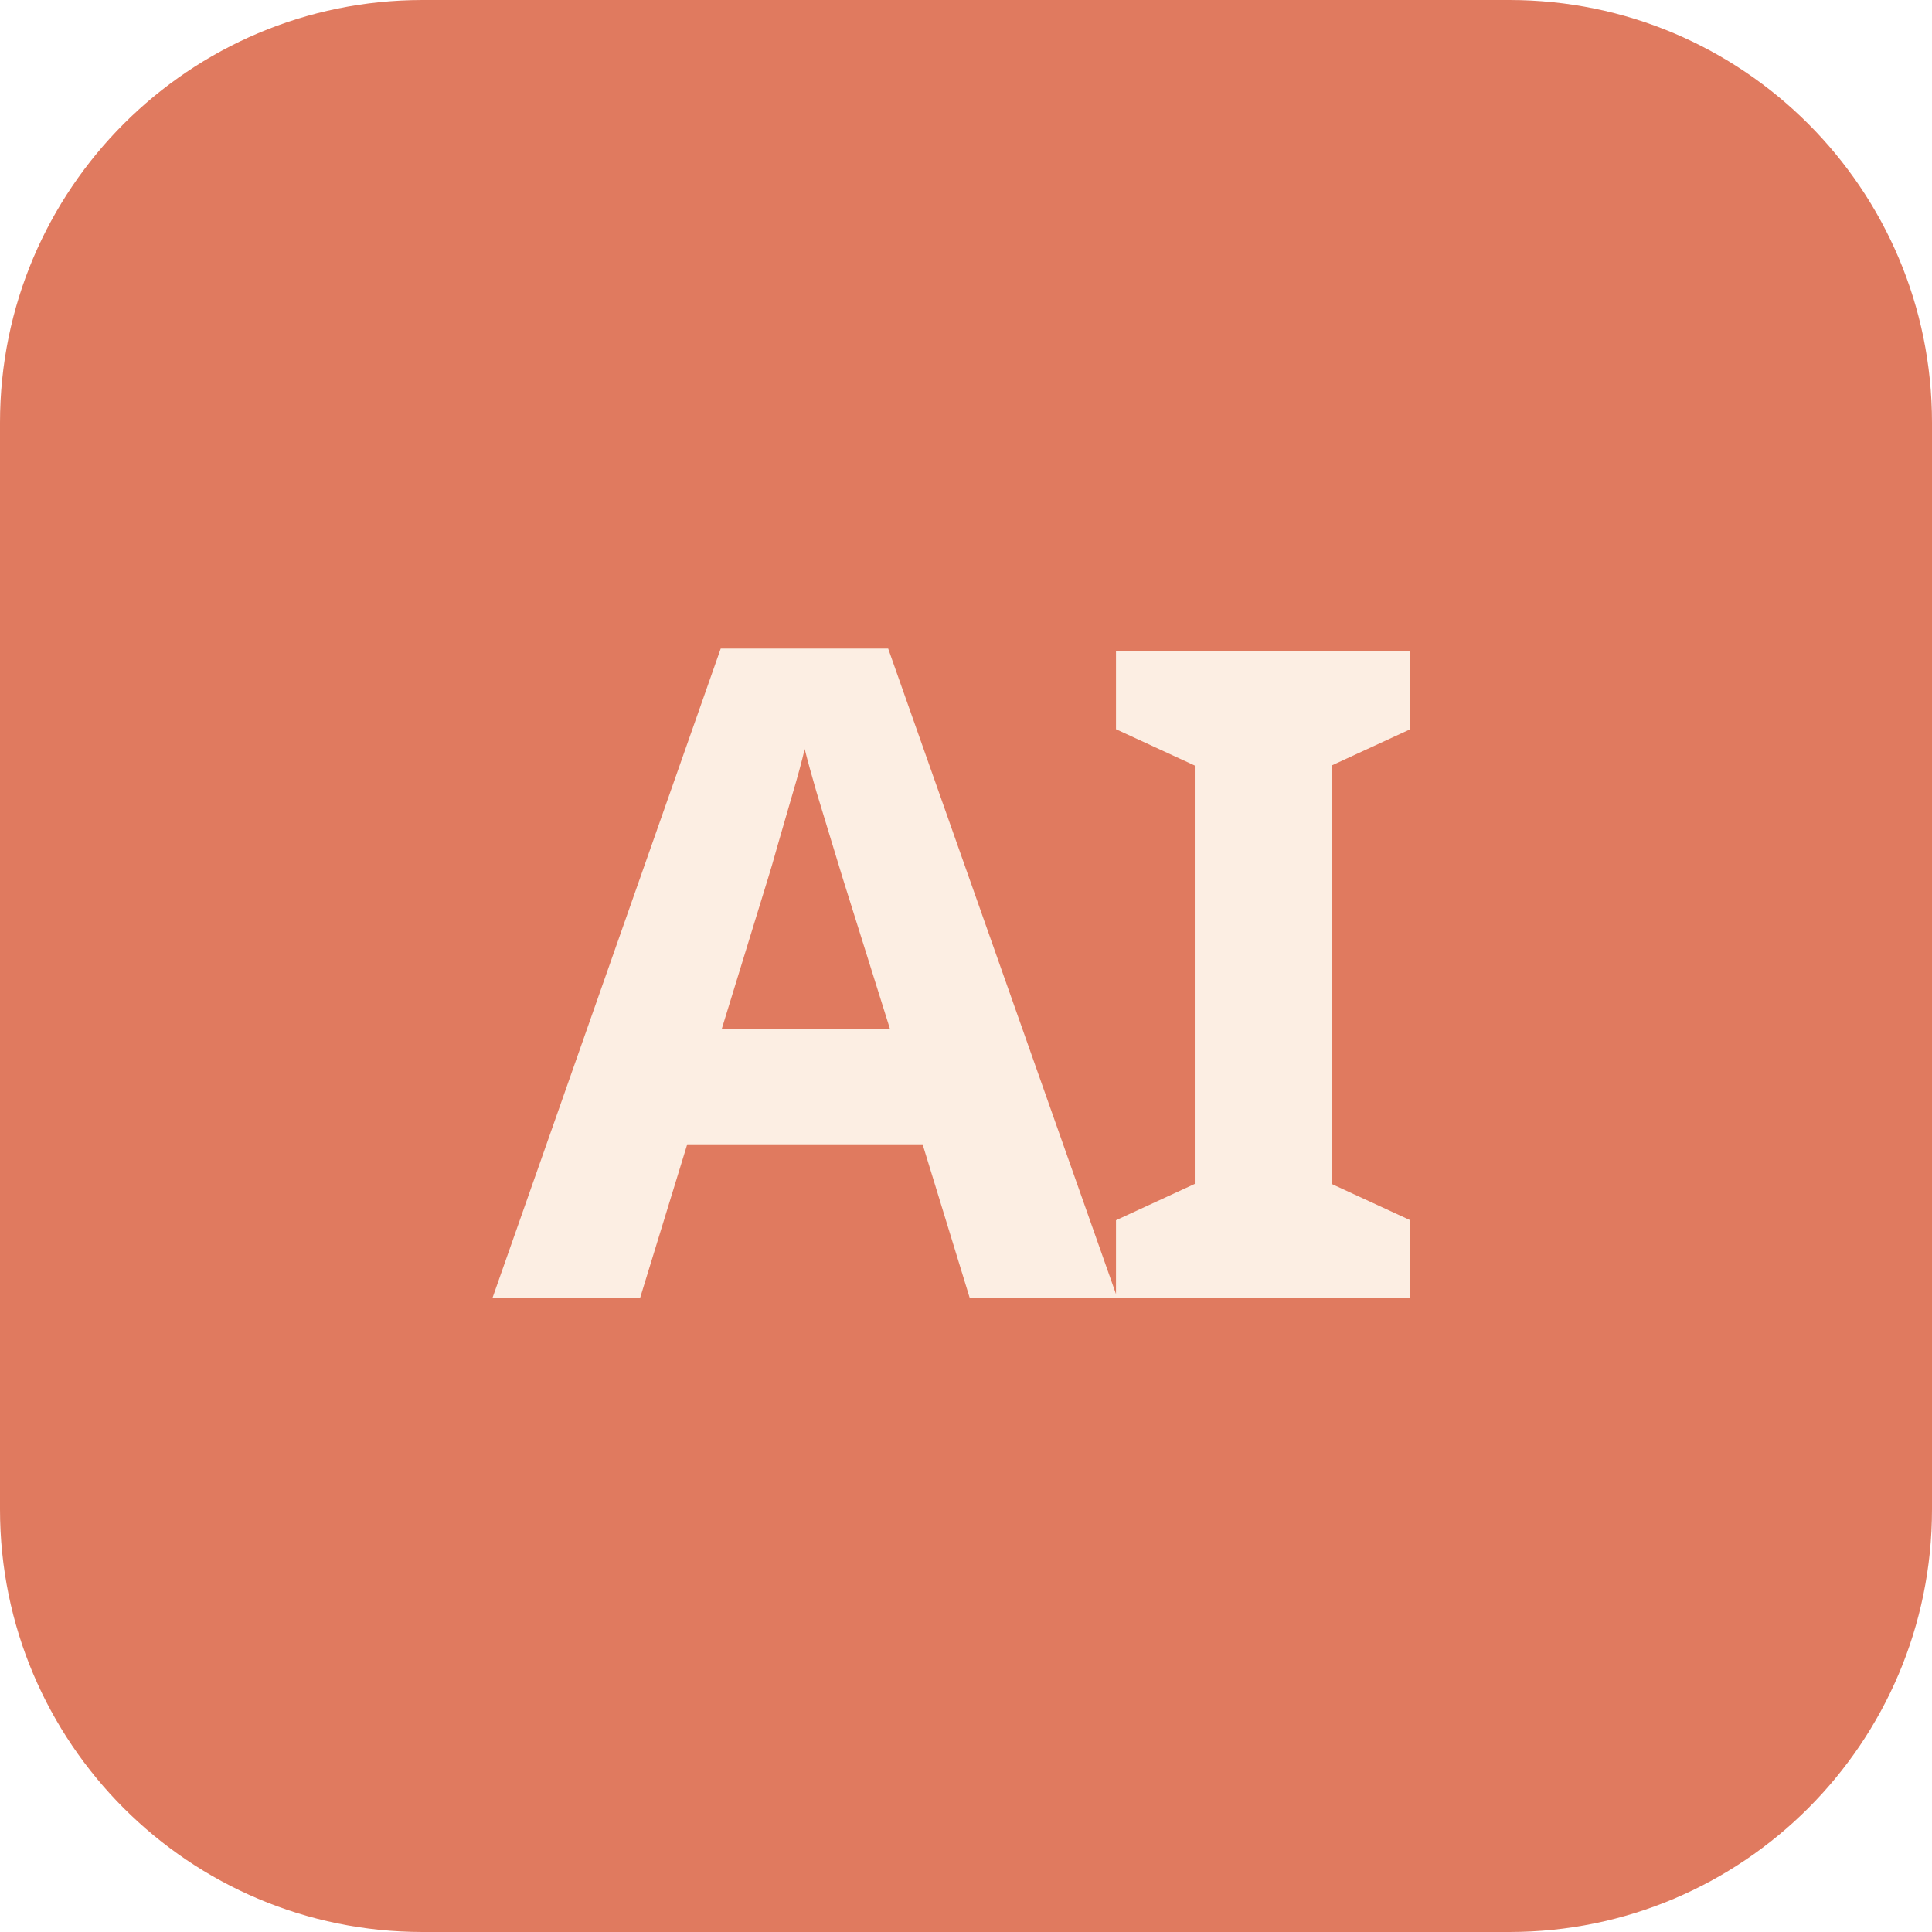
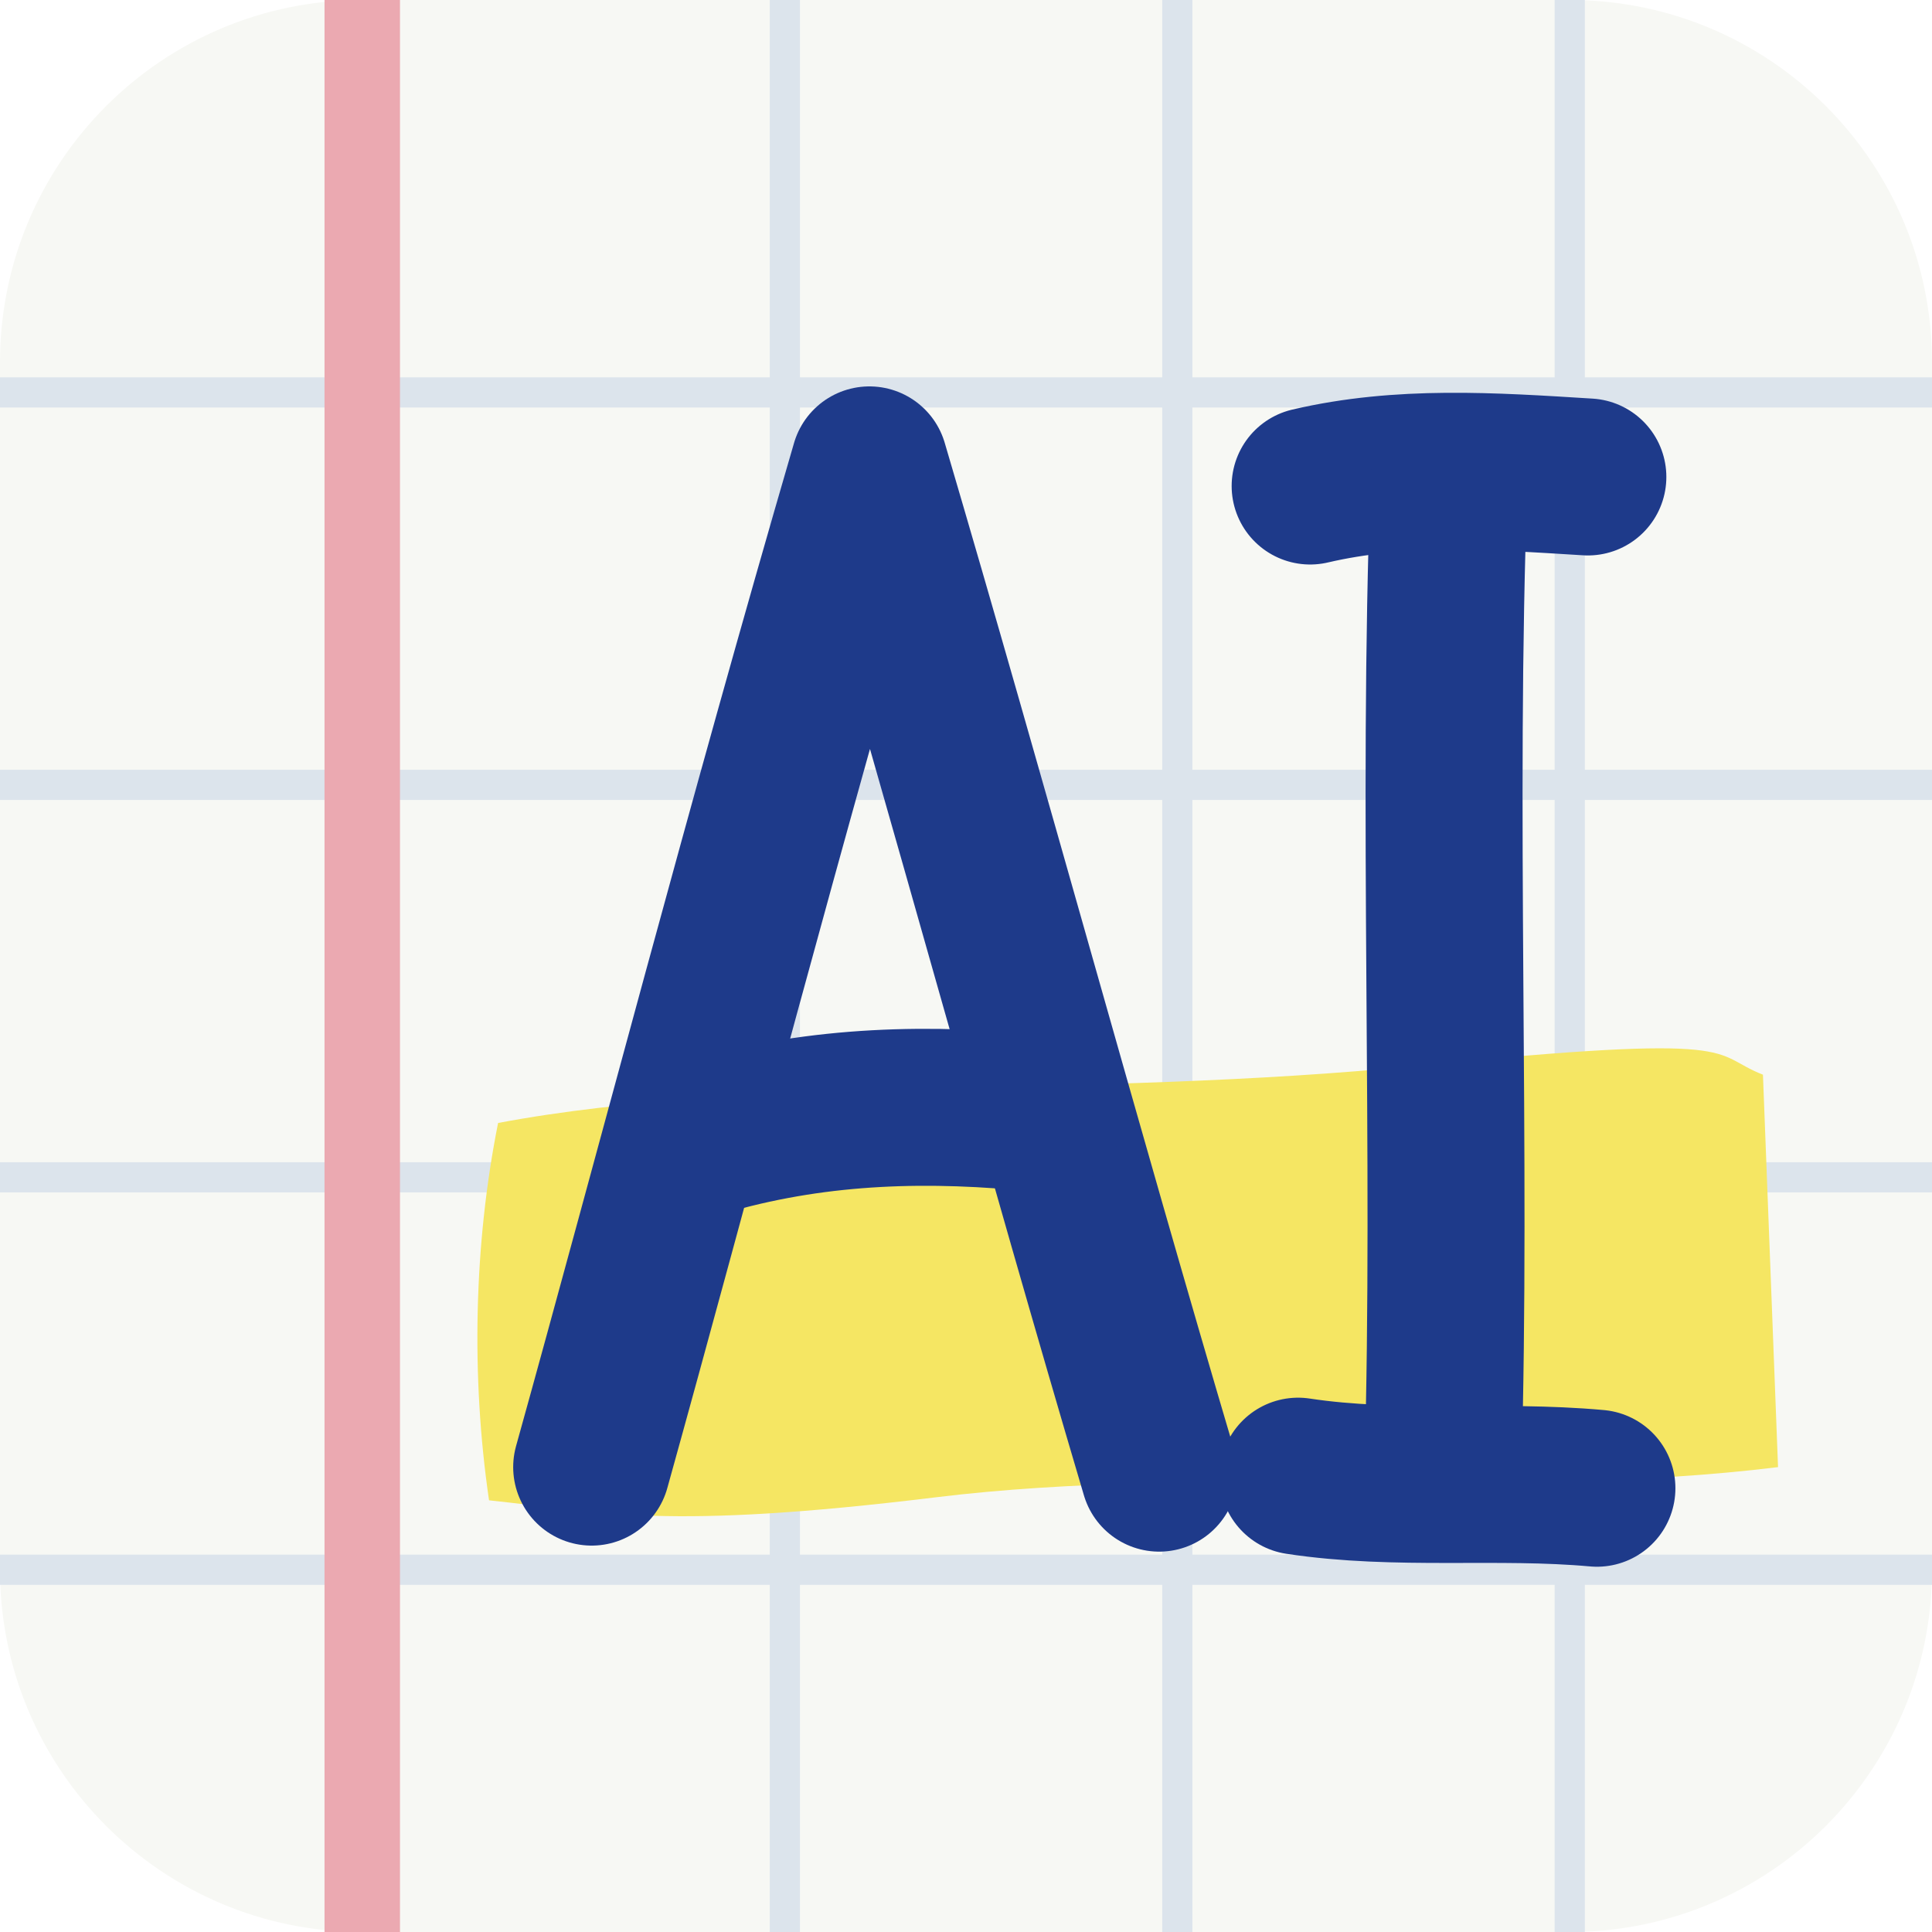
<svg xmlns="http://www.w3.org/2000/svg" viewBox="0 0 64 64" width="64" height="64">
-   <rect width="64" height="64" rx="14" fill="#E07A5F" />
-   <text x="32" y="43" text-anchor="middle" font-family="'Outfit', system-ui, sans-serif" font-size="30" font-weight="700" fill="#FCEEE3" letter-spacing="-1">AI</text>
+   <rect width="64" height="64" rx="12" fill="#F7F8F4" />
+   <path d="M0 13H64M0 26H64M0 39H64M0 52H64M26 0V64M39 0V64M52 0V64" stroke="#DCE4EC" stroke-width="1" />
+   <path d="M12 0V64" stroke="#EBA9B1" stroke-width="2.5" />
+   <path d="M16.5 37.2C25 35.6 36 36.4 47 35.3S56.6 34.9 58.4 35.6L58.9 48.6C50 49.7 40 48.5 31 49.6S20 50.1 16.2 49.7C15.6 45.6 15.7 41.2 16.5 37.2Z" fill="#F5E663" />
+   <g fill="none" stroke="#1E3A8A" stroke-width="5.2" stroke-linecap="round" stroke-linejoin="round">
+     <path d="M19.6 48.6C22.3 38.9 25.3 27.4 28.8 15.4C32.1 26.6 35.2 38 38.4 48.8" />
+     <path d="M23.6 37.6C27.2 36.6 30.8 36.5 34.6 36.9" />
+     <path d="M43.4 16.1C46.4 15.4 49.4 15.6 52.6 15.8" />
+     <path d="M48 16C47.6 26.8 48.1 38.2 47.8 48.6" />
+     <path d="M43 48.9C46.3 49.4 49.6 49 52.9 49.3" />
+   </g>
</svg>
